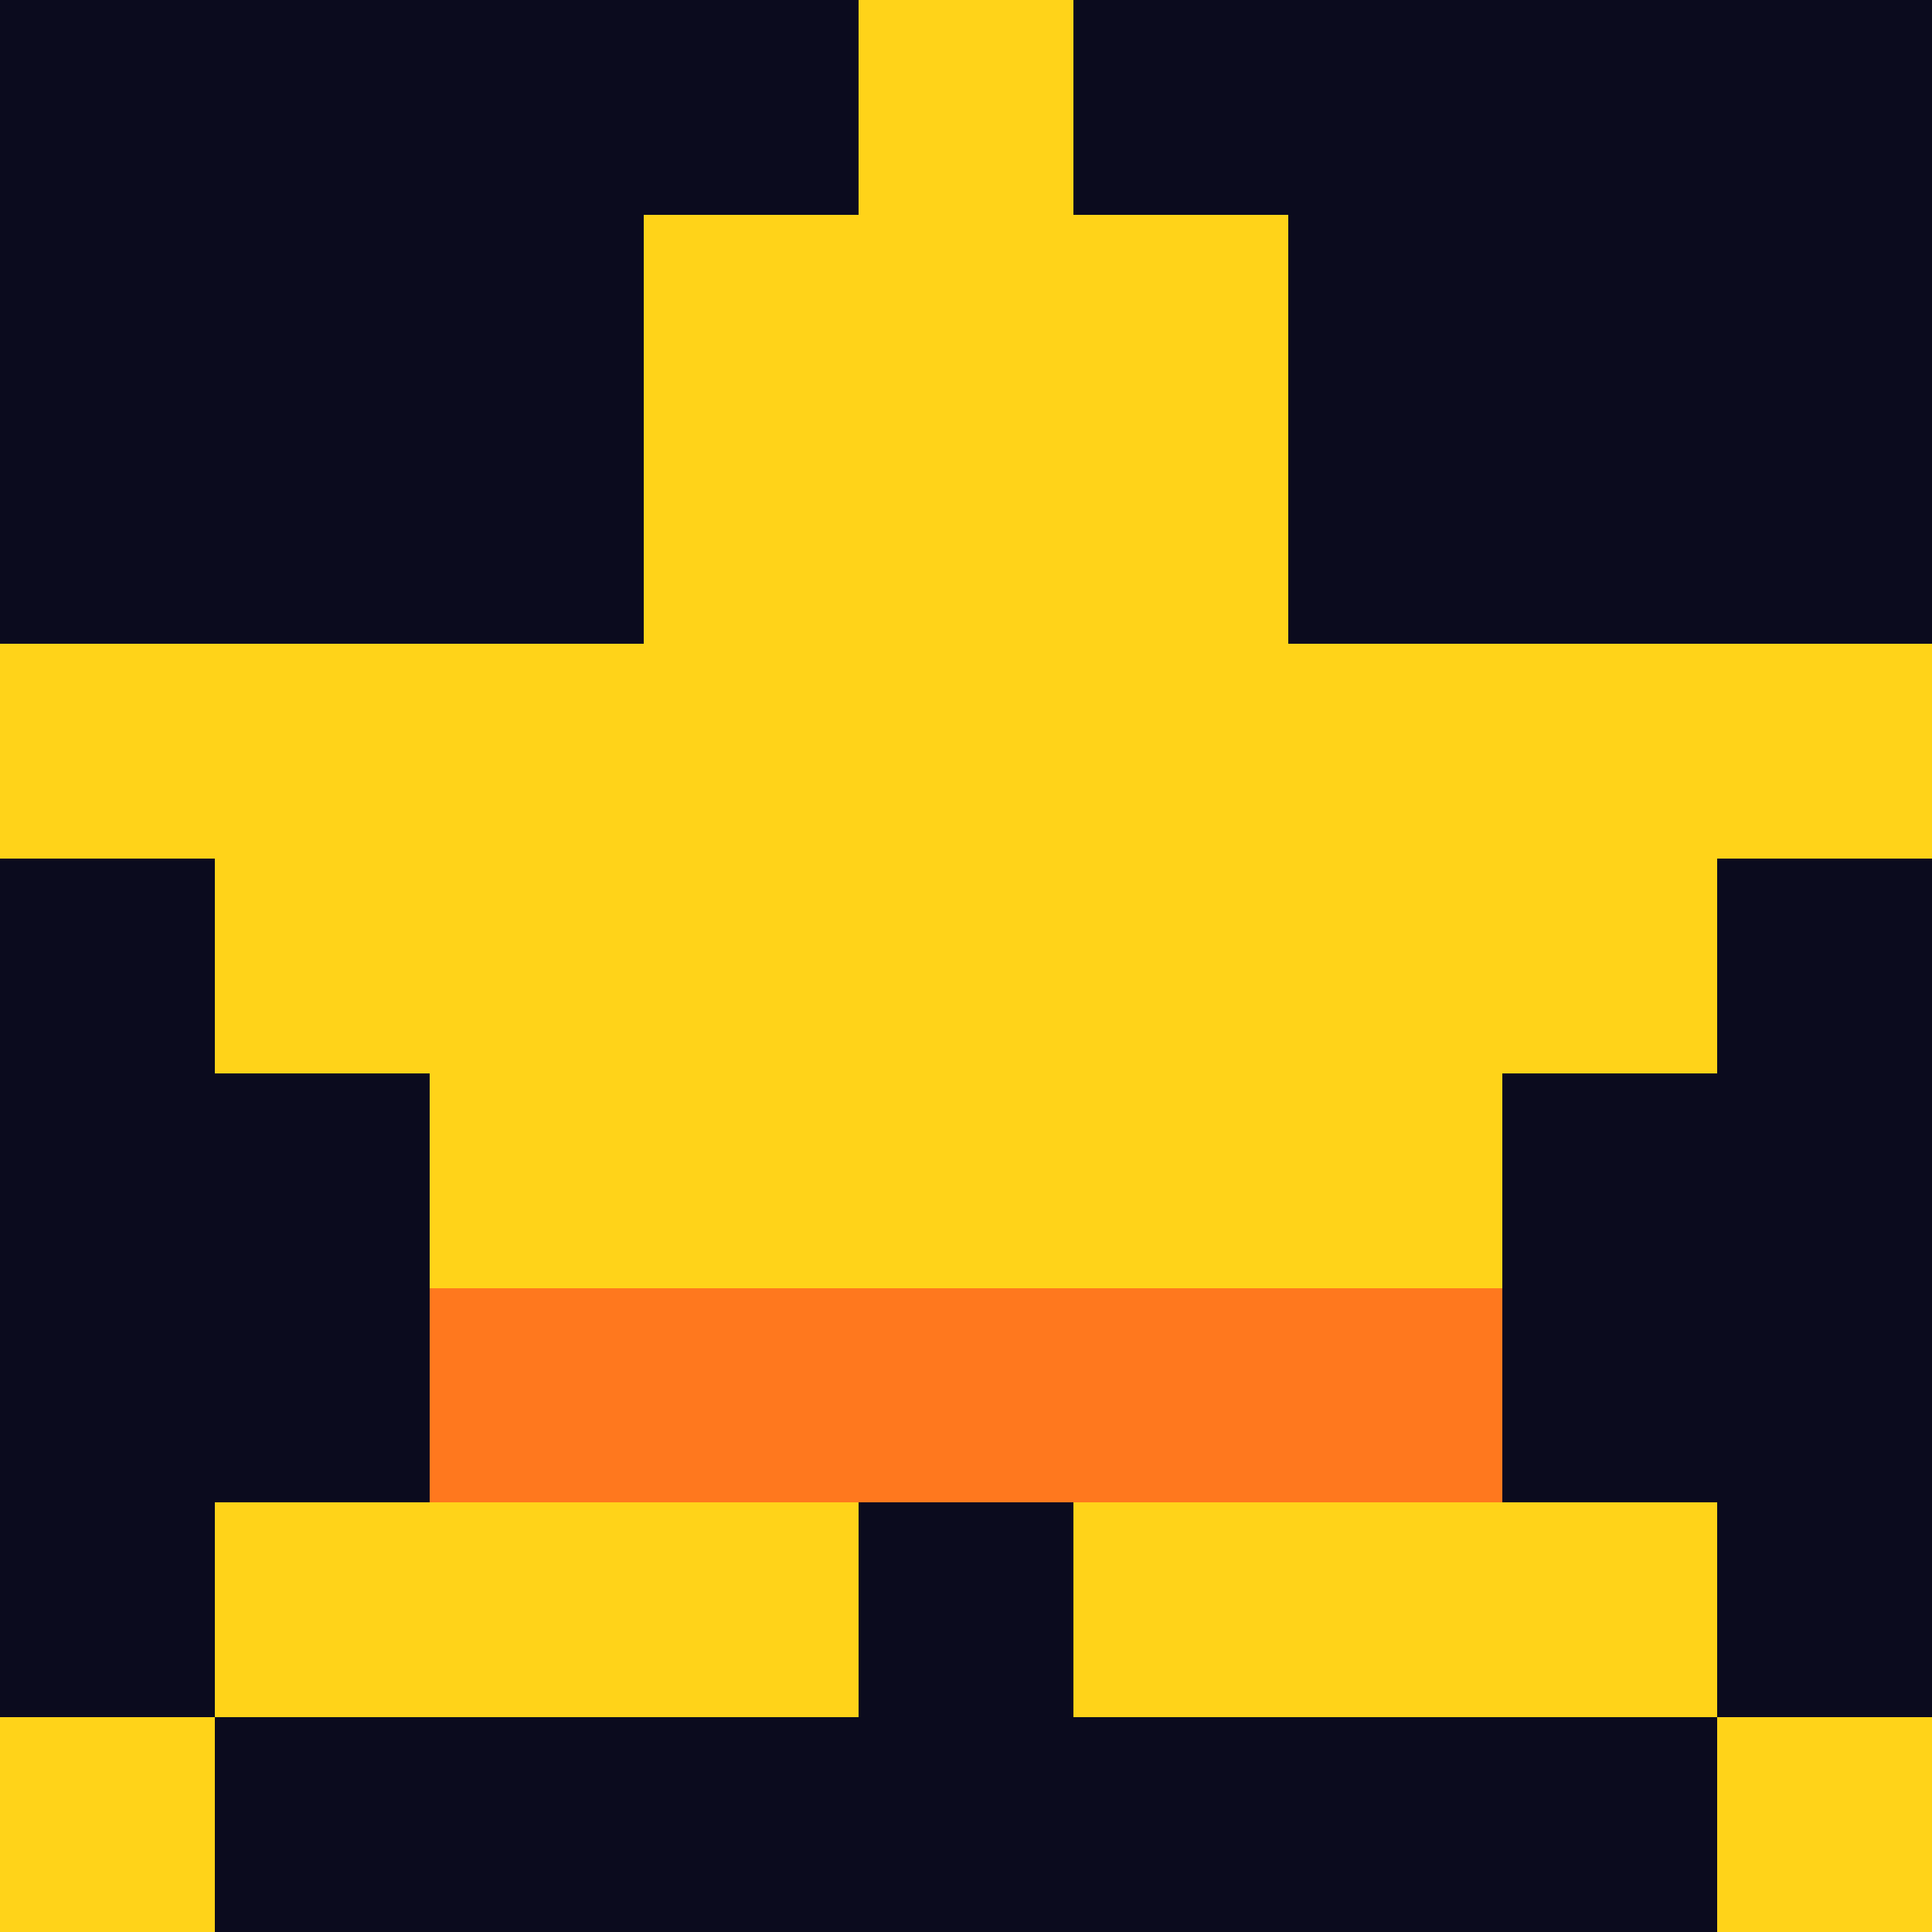
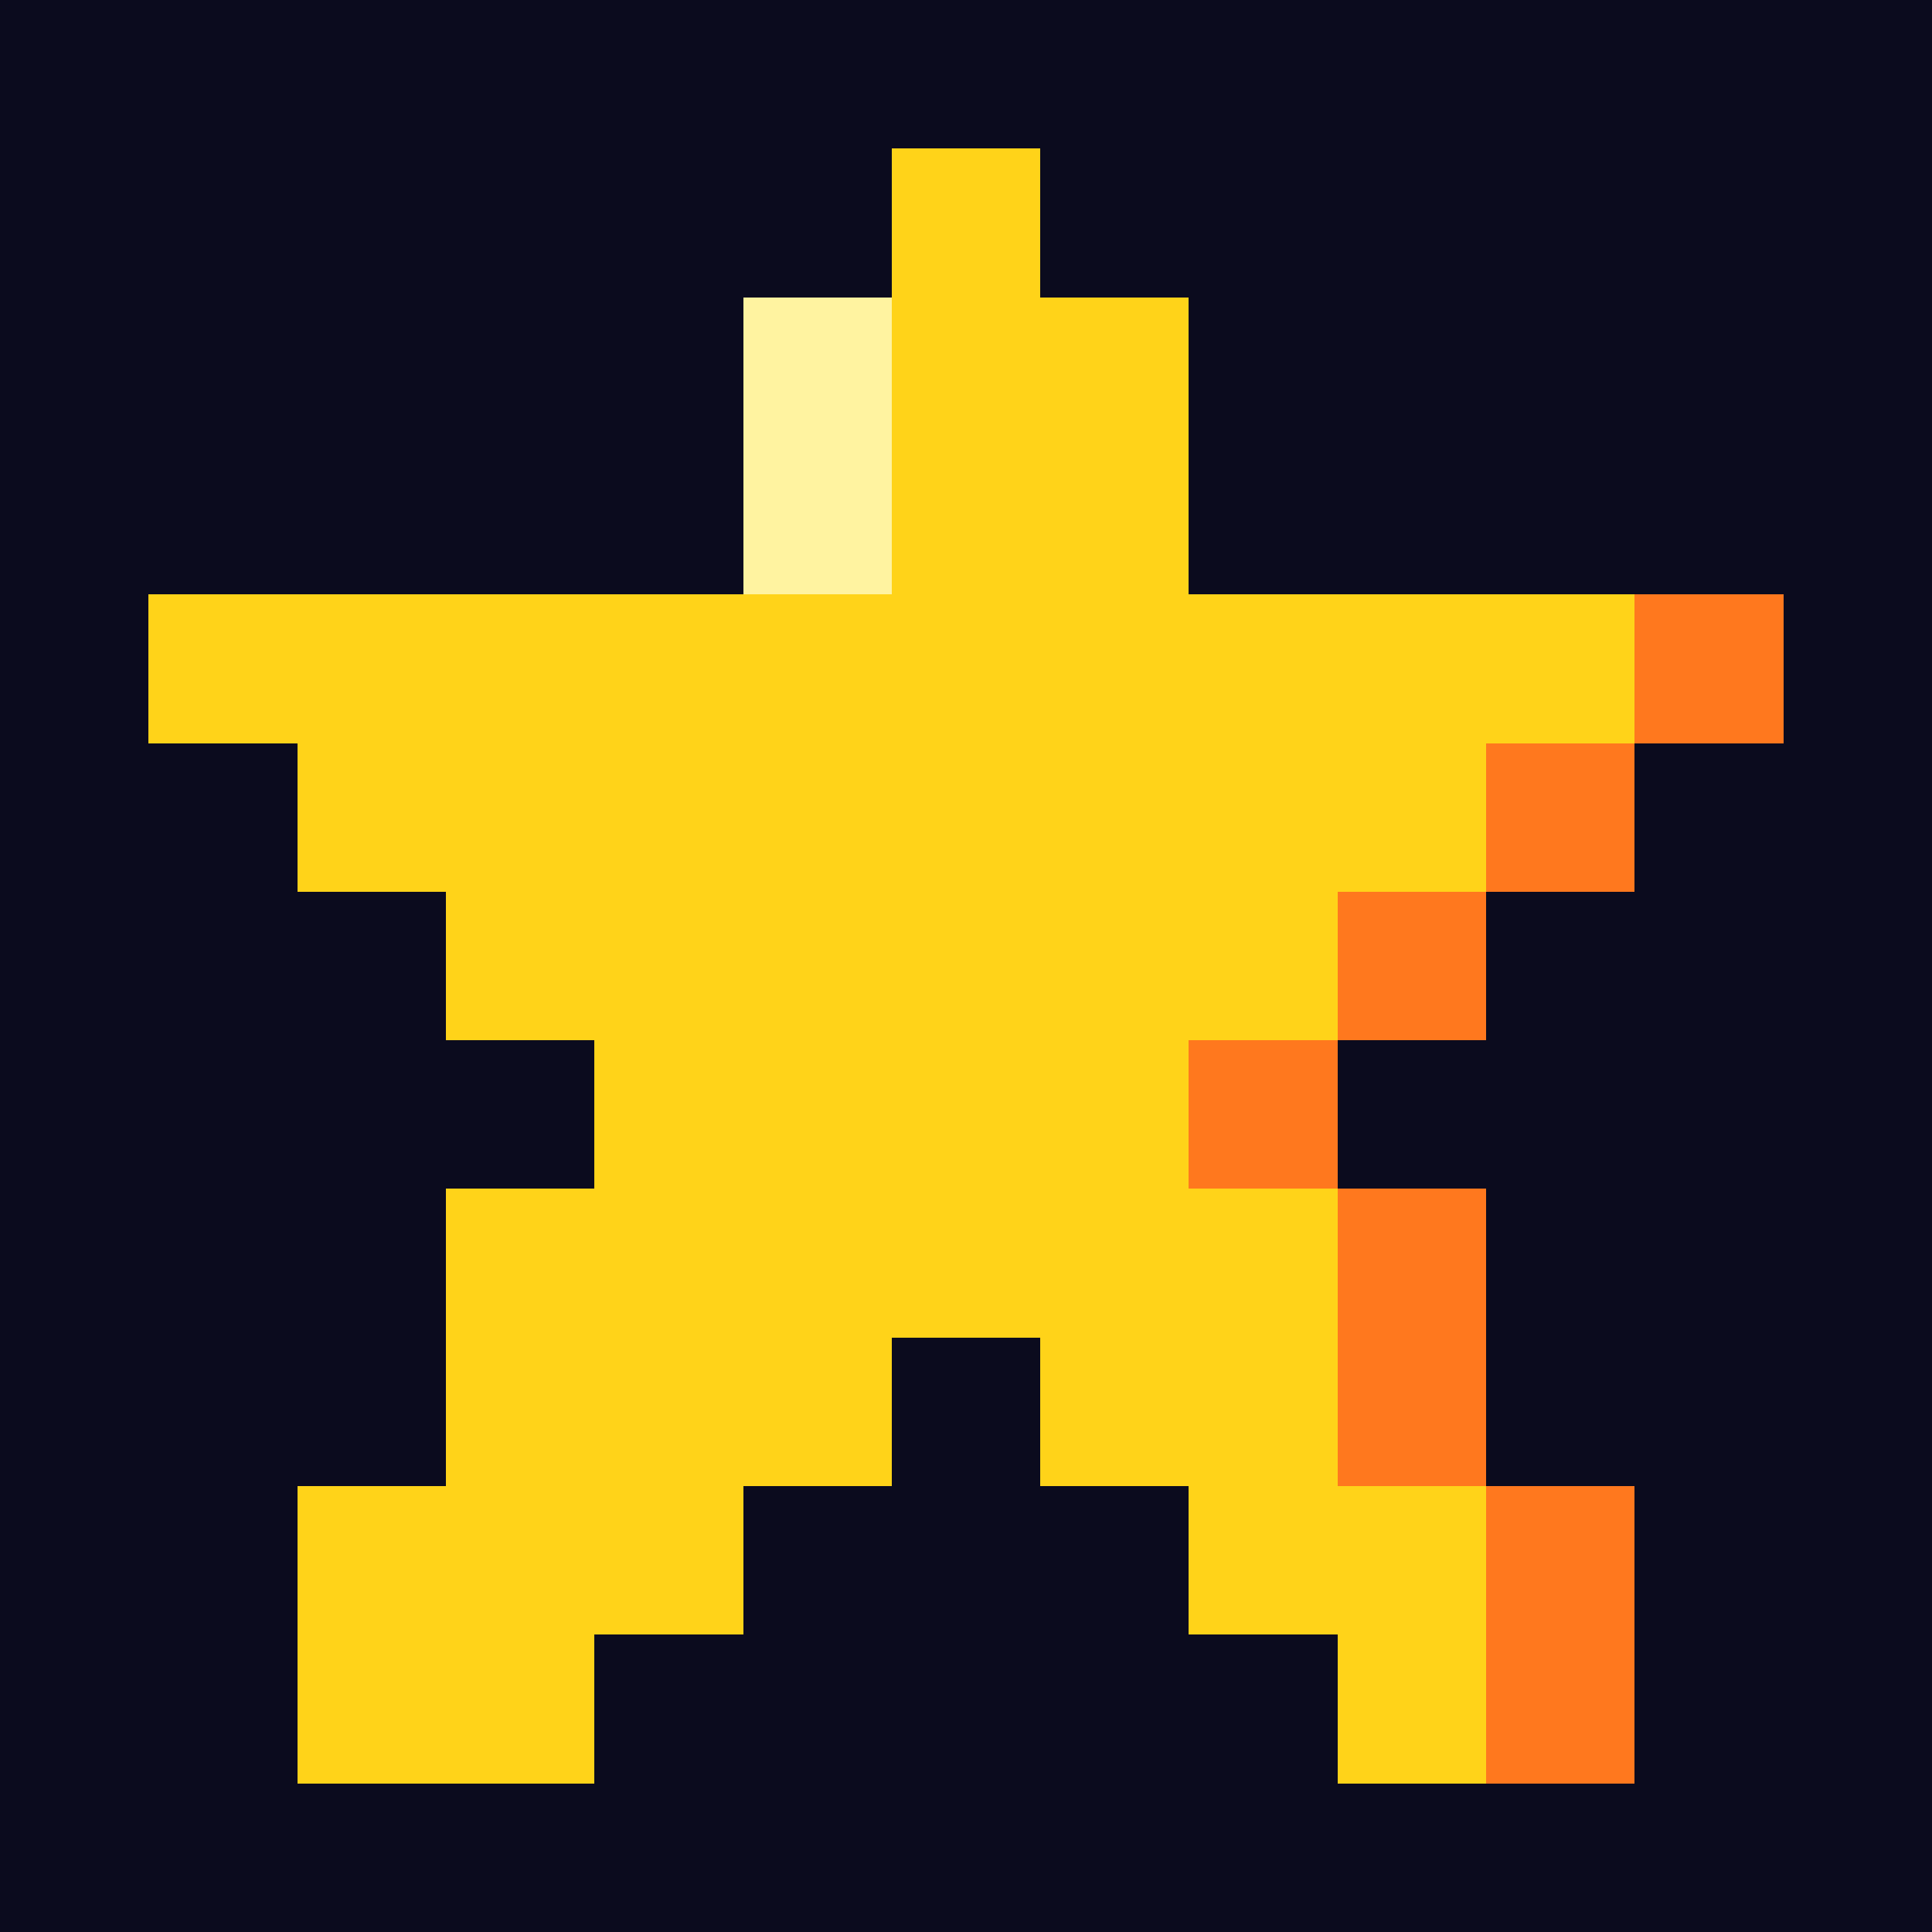
- <svg xmlns="http://www.w3.org/2000/svg" viewBox="0 0 9 9" shape-rendering="crispEdges">
-   <rect width="9" height="9" fill="#0b0b1e" />
-   <path fill="#ffd319" d="M4 0h1v1H4zM3 1h3v2H3zM0 3h9v1H0zM1 4h7v1H1zM2 5h5v2H2zM1 7h3v1H1zM5 7h3v1H5zM0 8h1v1H0zM8 8h1v1H8z" />
-   <path fill="#ff781e" d="M2 6h5v1H2z" />
+ <svg xmlns="http://www.w3.org/2000/svg" viewBox="-1 -1 13 13" shape-rendering="crispEdges">
+   <rect x="-1" y="-1" width="13" height="13" fill="#0b0b1e" />
+   <rect width="11" height="11" fill="#0b0b1e" />
+   <path fill="#ffd319" d="M5 0h1v1H5zM5 1h2v1H5zM5 2h2v1H5zM0 3h10v1H0zM1 4h8v1H1zM2 5h6v1H2zM3 6h4v1H3zM2 7h6v1H2zM2 8h3v1H2zM6 8h2v1H6zM1 9h3v1H1zM7 9h2v1H7zM1 10h2v1H1zM8 10h1v1H8z" />
+   <path fill="#fff3a0" d="M4 1h1v1H4zM4 2h1v1H4z" />
+   <path fill="#ff781e" d="M10 3h1v1H10zM9 4h1v1H9zM8 5h1v1H8zM7 6h1v1H7zM8 7h1v1H8zM8 8h1v1H8zM9 9h1v1H9zM9 10h1v1H9z" />
</svg>
